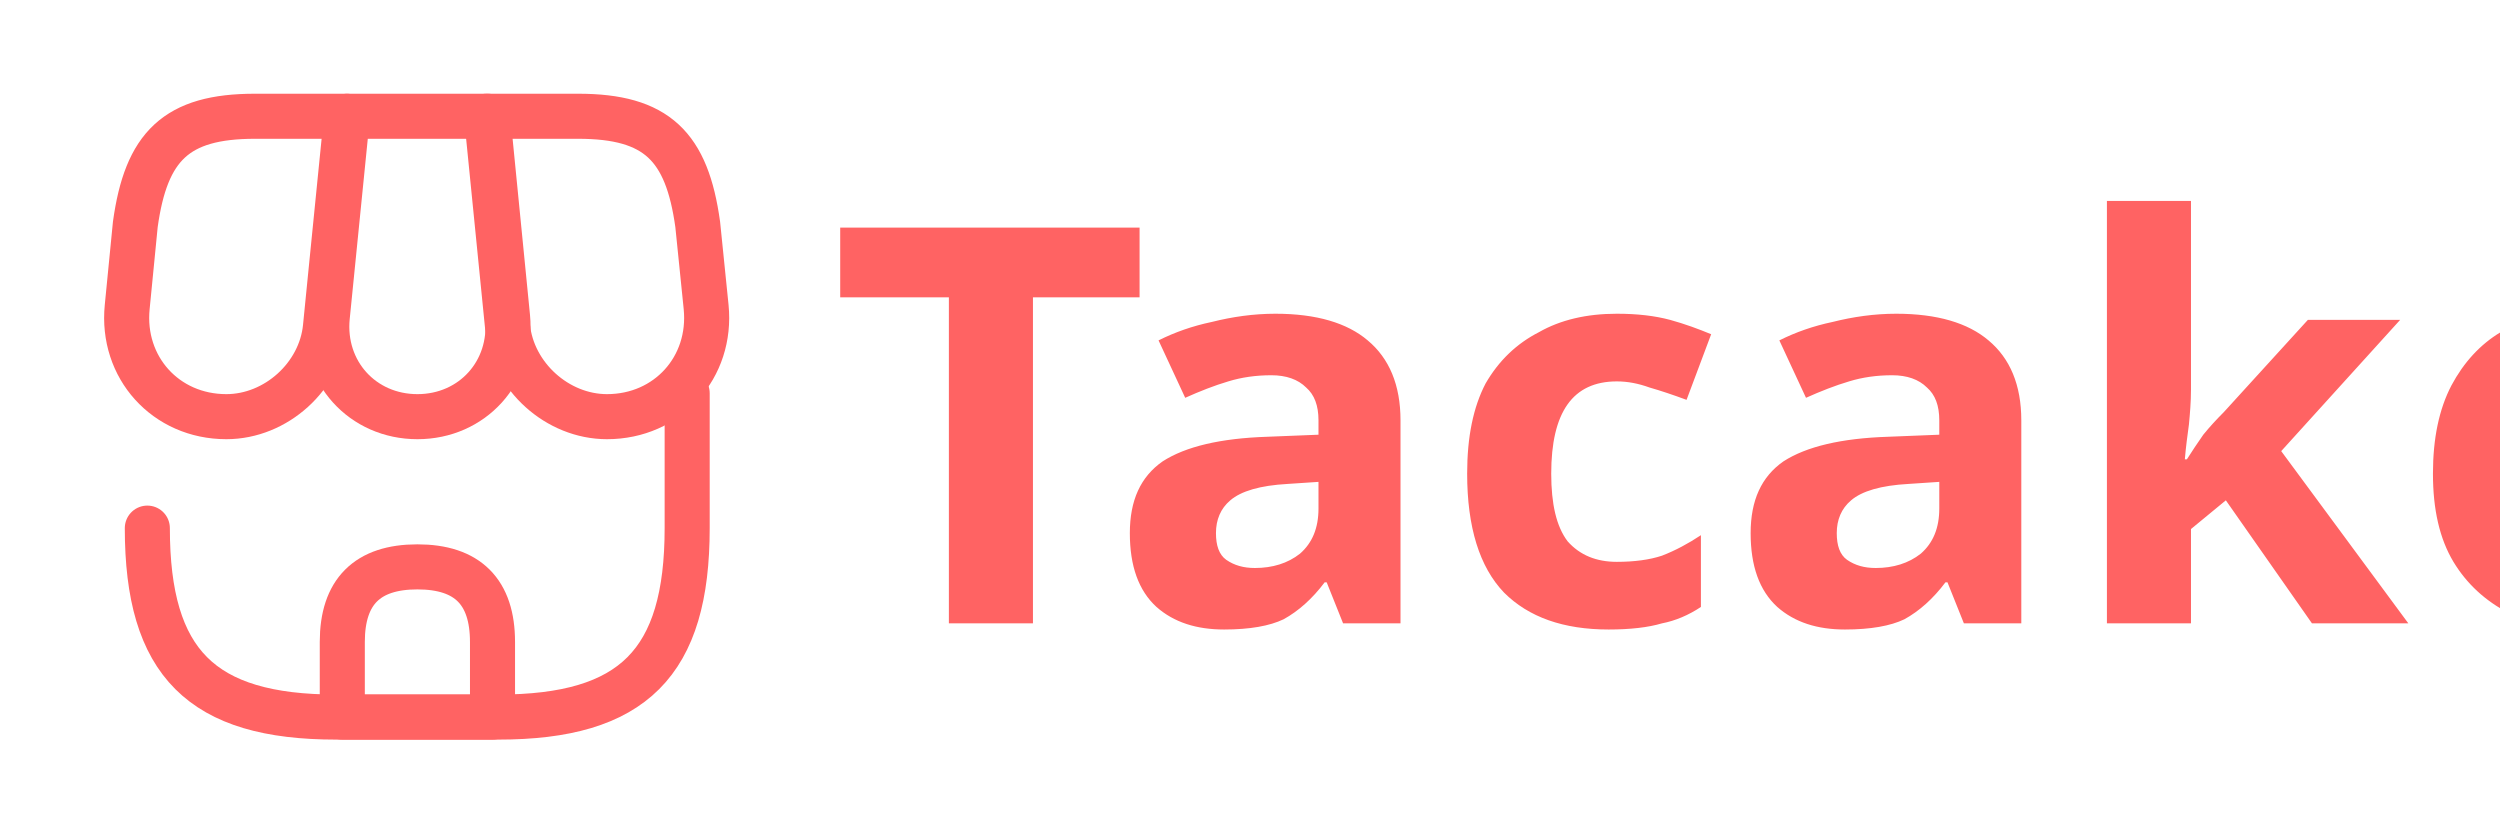
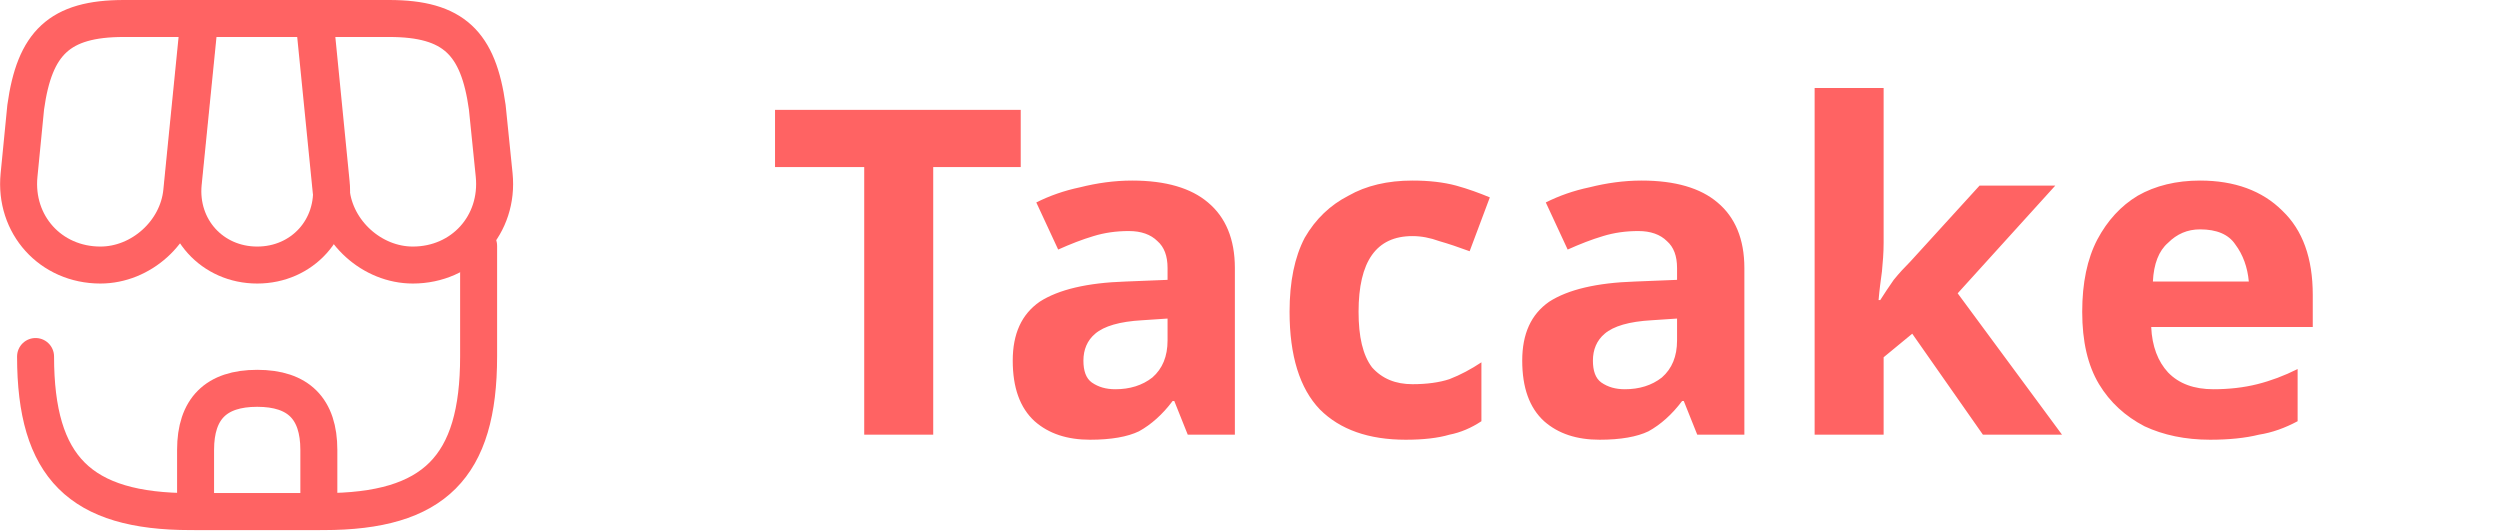
- <svg xmlns="http://www.w3.org/2000/svg" width="72" height="24" viewBox="0 0 19.05 6.35" version="1.1" id="svg5">
+ <svg xmlns="http://www.w3.org/2000/svg" width="87.72" height="18.601" viewBox="0 0 23.209 4.922" version="1.1" id="svg5">
  <defs id="defs2" />
-   <g id="layer1">
+   <g id="layer1" transform="translate(-0.79375,-0.7141807)">
    <g style="fill:none;stroke:#ff6363;stroke-opacity:1" id="g1093" transform="matrix(0.2289134,0,0,0.2289134,0.4336279,0.428039)">
      <path d="m 3.01,15.71 c 0,4.49 1.8,6.29 6.29,6.29 h 5.39 c 4.49,0 6.29,-1.8 6.29,-6.29 v -4.49" stroke="#292d32" stroke-width="1.5" stroke-linecap="round" stroke-linejoin="round" id="path1072" style="stroke:#ff6363;stroke-opacity:1" />
      <path d="m 12.001,12 c 1.83,0 3.18,-1.49 3,-3.32 L 14.341,2 H 9.67 l -0.67,6.68 C 8.82,10.51 10.171,12 12.001,12 Z" stroke="#292d32" stroke-width="1.5" stroke-linecap="round" stroke-linejoin="round" id="path1074" style="stroke:#ff6363;stroke-opacity:1" />
      <path d="m 18.311,12 c 2.02,0 3.5,-1.64 3.3,-3.65 L 21.331,5.6 C 20.971,3 19.971,2 17.351,2 h -3.05 l 0.7,7.01 c 0.17,1.65 1.66,2.99 3.31,2.99 z" stroke="#292d32" stroke-width="1.5" stroke-linecap="round" stroke-linejoin="round" id="path1076" style="stroke:#ff6363;stroke-opacity:1" />
      <path d="m 5.64,12 c 1.65,0 3.14,-1.34 3.3,-2.99 l 0.22,-2.21 0.48,-4.8 h -3.05 c -2.62,0 -3.62,1 -3.98,3.6 l -0.27,2.75 c -0.2,2.01 1.28,3.65 3.3,3.65 z" stroke="#292d32" stroke-width="1.5" stroke-linecap="round" stroke-linejoin="round" id="path1078" style="stroke:#ff6363;stroke-opacity:1" />
      <path d="m 12,17 c -1.67,0 -2.5,0.83 -2.5,2.5 V 22 h 5 V 19.5 C 14.5,17.83 13.67,17 12,17 Z" stroke="#292d32" stroke-width="1.5" stroke-linecap="round" stroke-linejoin="round" id="path1080" style="stroke:#ff6363;stroke-opacity:1" />
    </g>
-     <text xml:space="preserve" style="font-weight:bold;font-size:4.233px;line-height:1.75;font-family:Lobster;-inkscape-font-specification:'Lobster Bold';word-spacing:0px;fill:#ff6363;fill-opacity:1;stroke-width:0.265" x="6.325" y="4.748" id="text2106">
-       <tspan id="tspan2104" style="fill:#ff6363;fill-opacity:1;stroke-width:0.265" x="6.325" y="4.748">Tacake</tspan>
+     <text xml:space="preserve" style="font-weight:bold;font-size:4.233px;line-height:1.75;font-family:Lobster;-inkscape-font-specification:'Lobster Bold';word-spacing:0px;fill:#ff6363;fill-opacity:1;stroke-width:0.265" x="7.912" y="4.748" id="text2106">
+       <tspan id="tspan2104" style="fill:#ff6363;fill-opacity:1;stroke-width:0.265" x="7.912" y="4.748">Tacake</tspan>
    </text>
  </g>
</svg>
